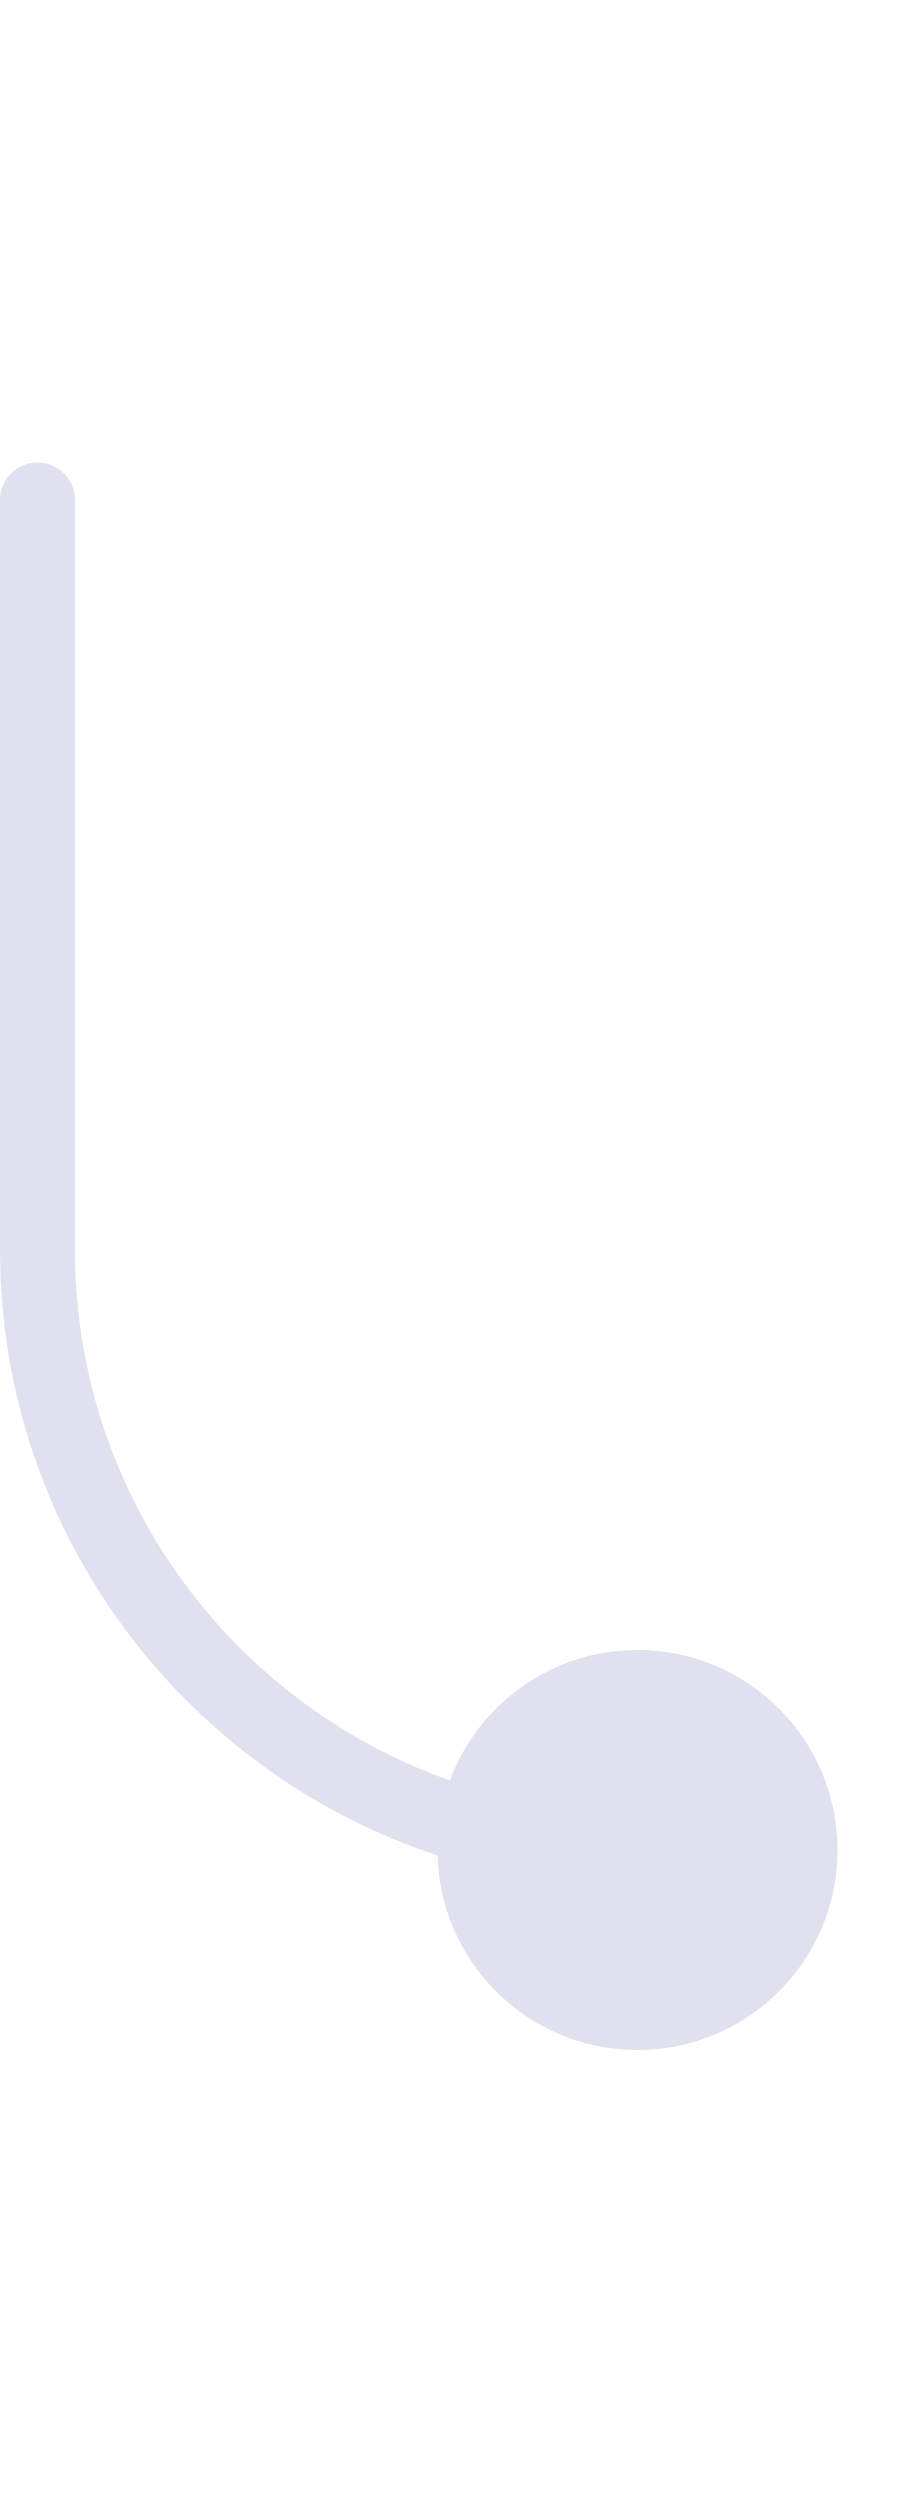
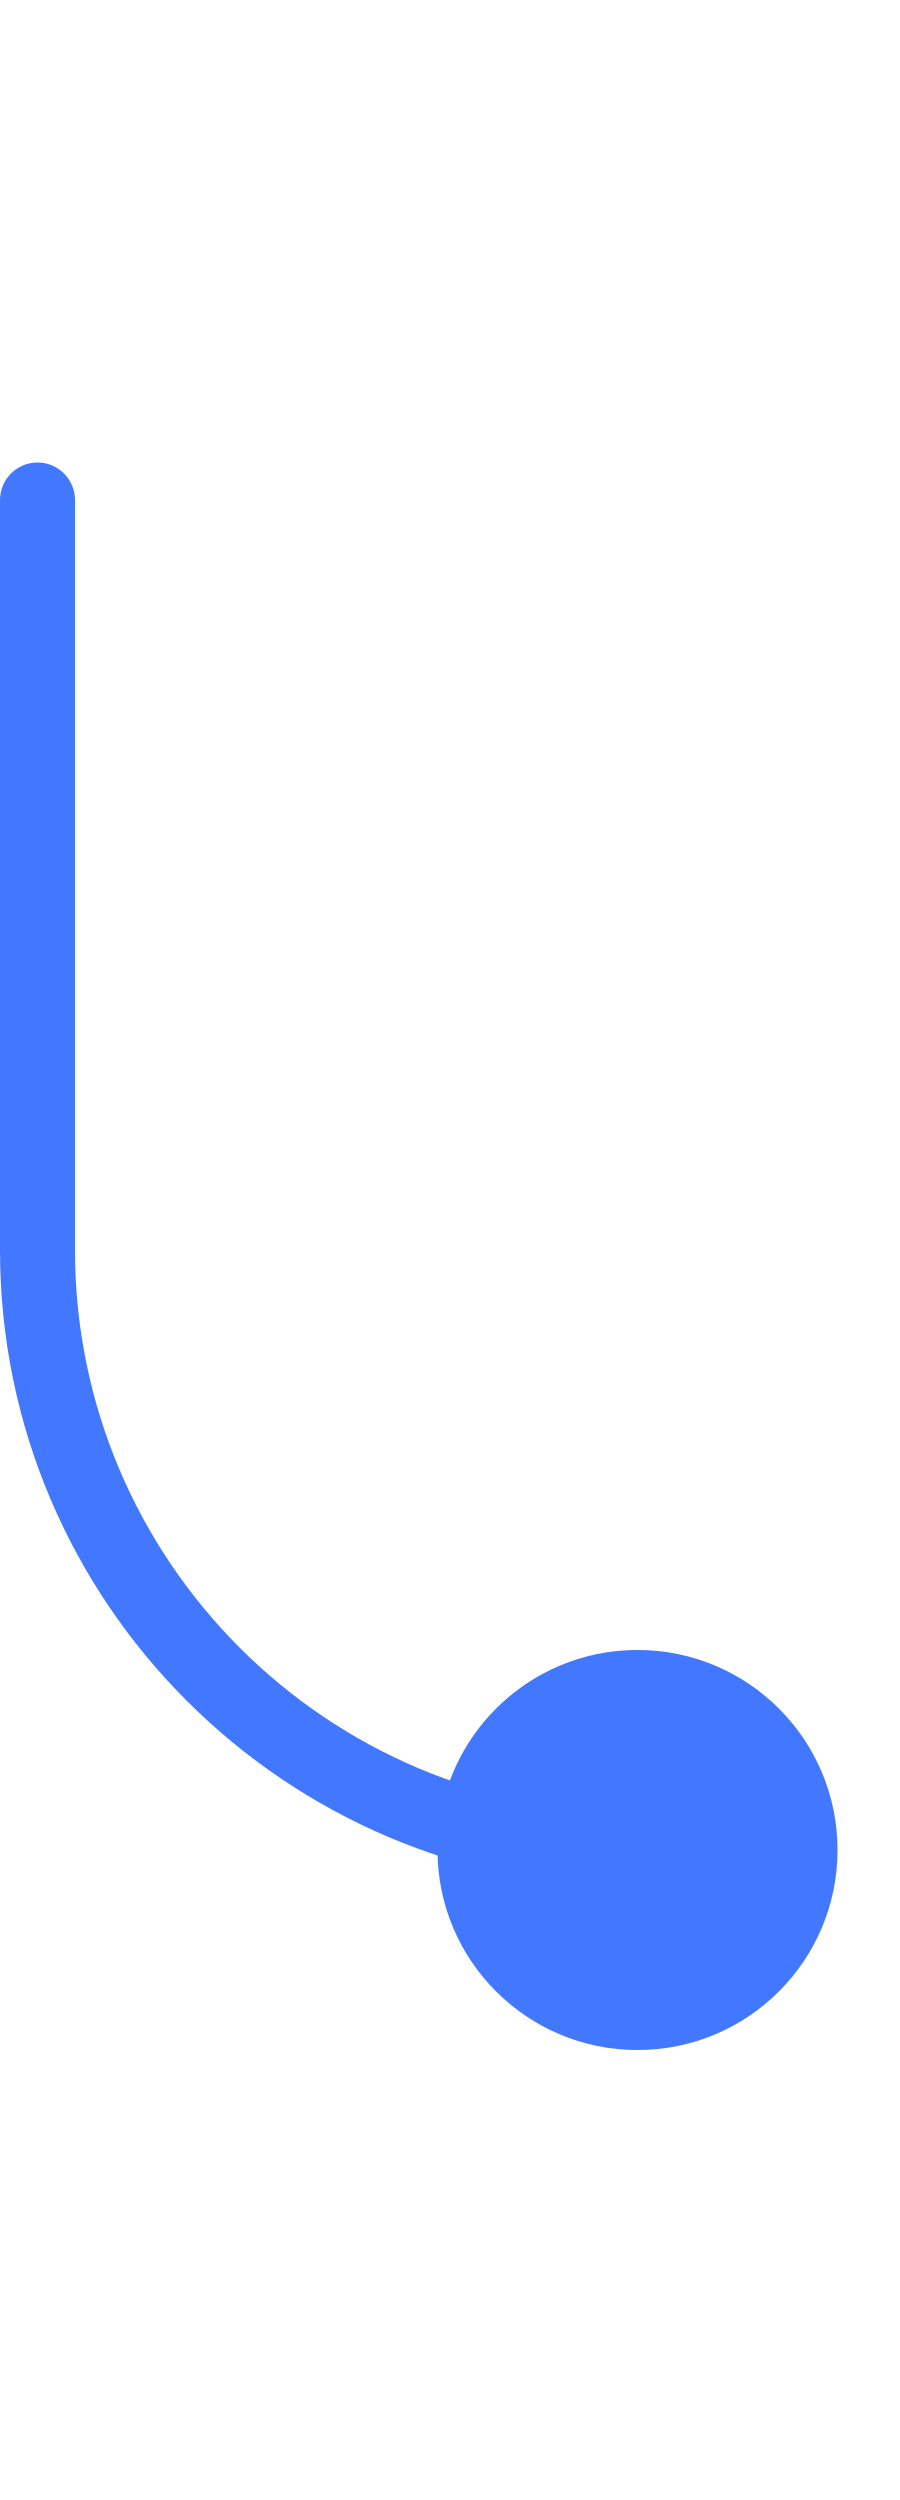
<svg xmlns="http://www.w3.org/2000/svg" width="18" height="50" viewBox="0 0 12 22" fill="none">
-   <path d="M8.5 21.667C7.027 21.667 5.833 20.473 5.833 19C5.833 17.527 7.027 16.333 8.5 16.333C9.973 16.333 11.167 17.527 11.167 19C11.167 20.473 9.973 21.667 8.5 21.667ZM0 1C0 0.724 0.224 0.5 0.5 0.5C0.776 0.5 1 0.724 1 1H0ZM0 11L0 1H1L1 11H0ZM8.5 19.5C3.806 19.5 0 15.694 0 11H1C1 15.142 4.358 18.5 8.5 18.5V19.5Z" fill="#dfe2ee" />
+   <path d="M8.5 21.667C7.027 21.667 5.833 20.473 5.833 19C5.833 17.527 7.027 16.333 8.5 16.333C9.973 16.333 11.167 17.527 11.167 19C11.167 20.473 9.973 21.667 8.5 21.667ZM0 1C0 0.724 0.224 0.5 0.5 0.5C0.776 0.5 1 0.724 1 1H0ZM0 11L0 1H1L1 11H0ZM8.5 19.5C3.806 19.5 0 15.694 0 11H1C1 15.142 4.358 18.5 8.5 18.5V19.5Z" fill="#4277ff" />
</svg>
